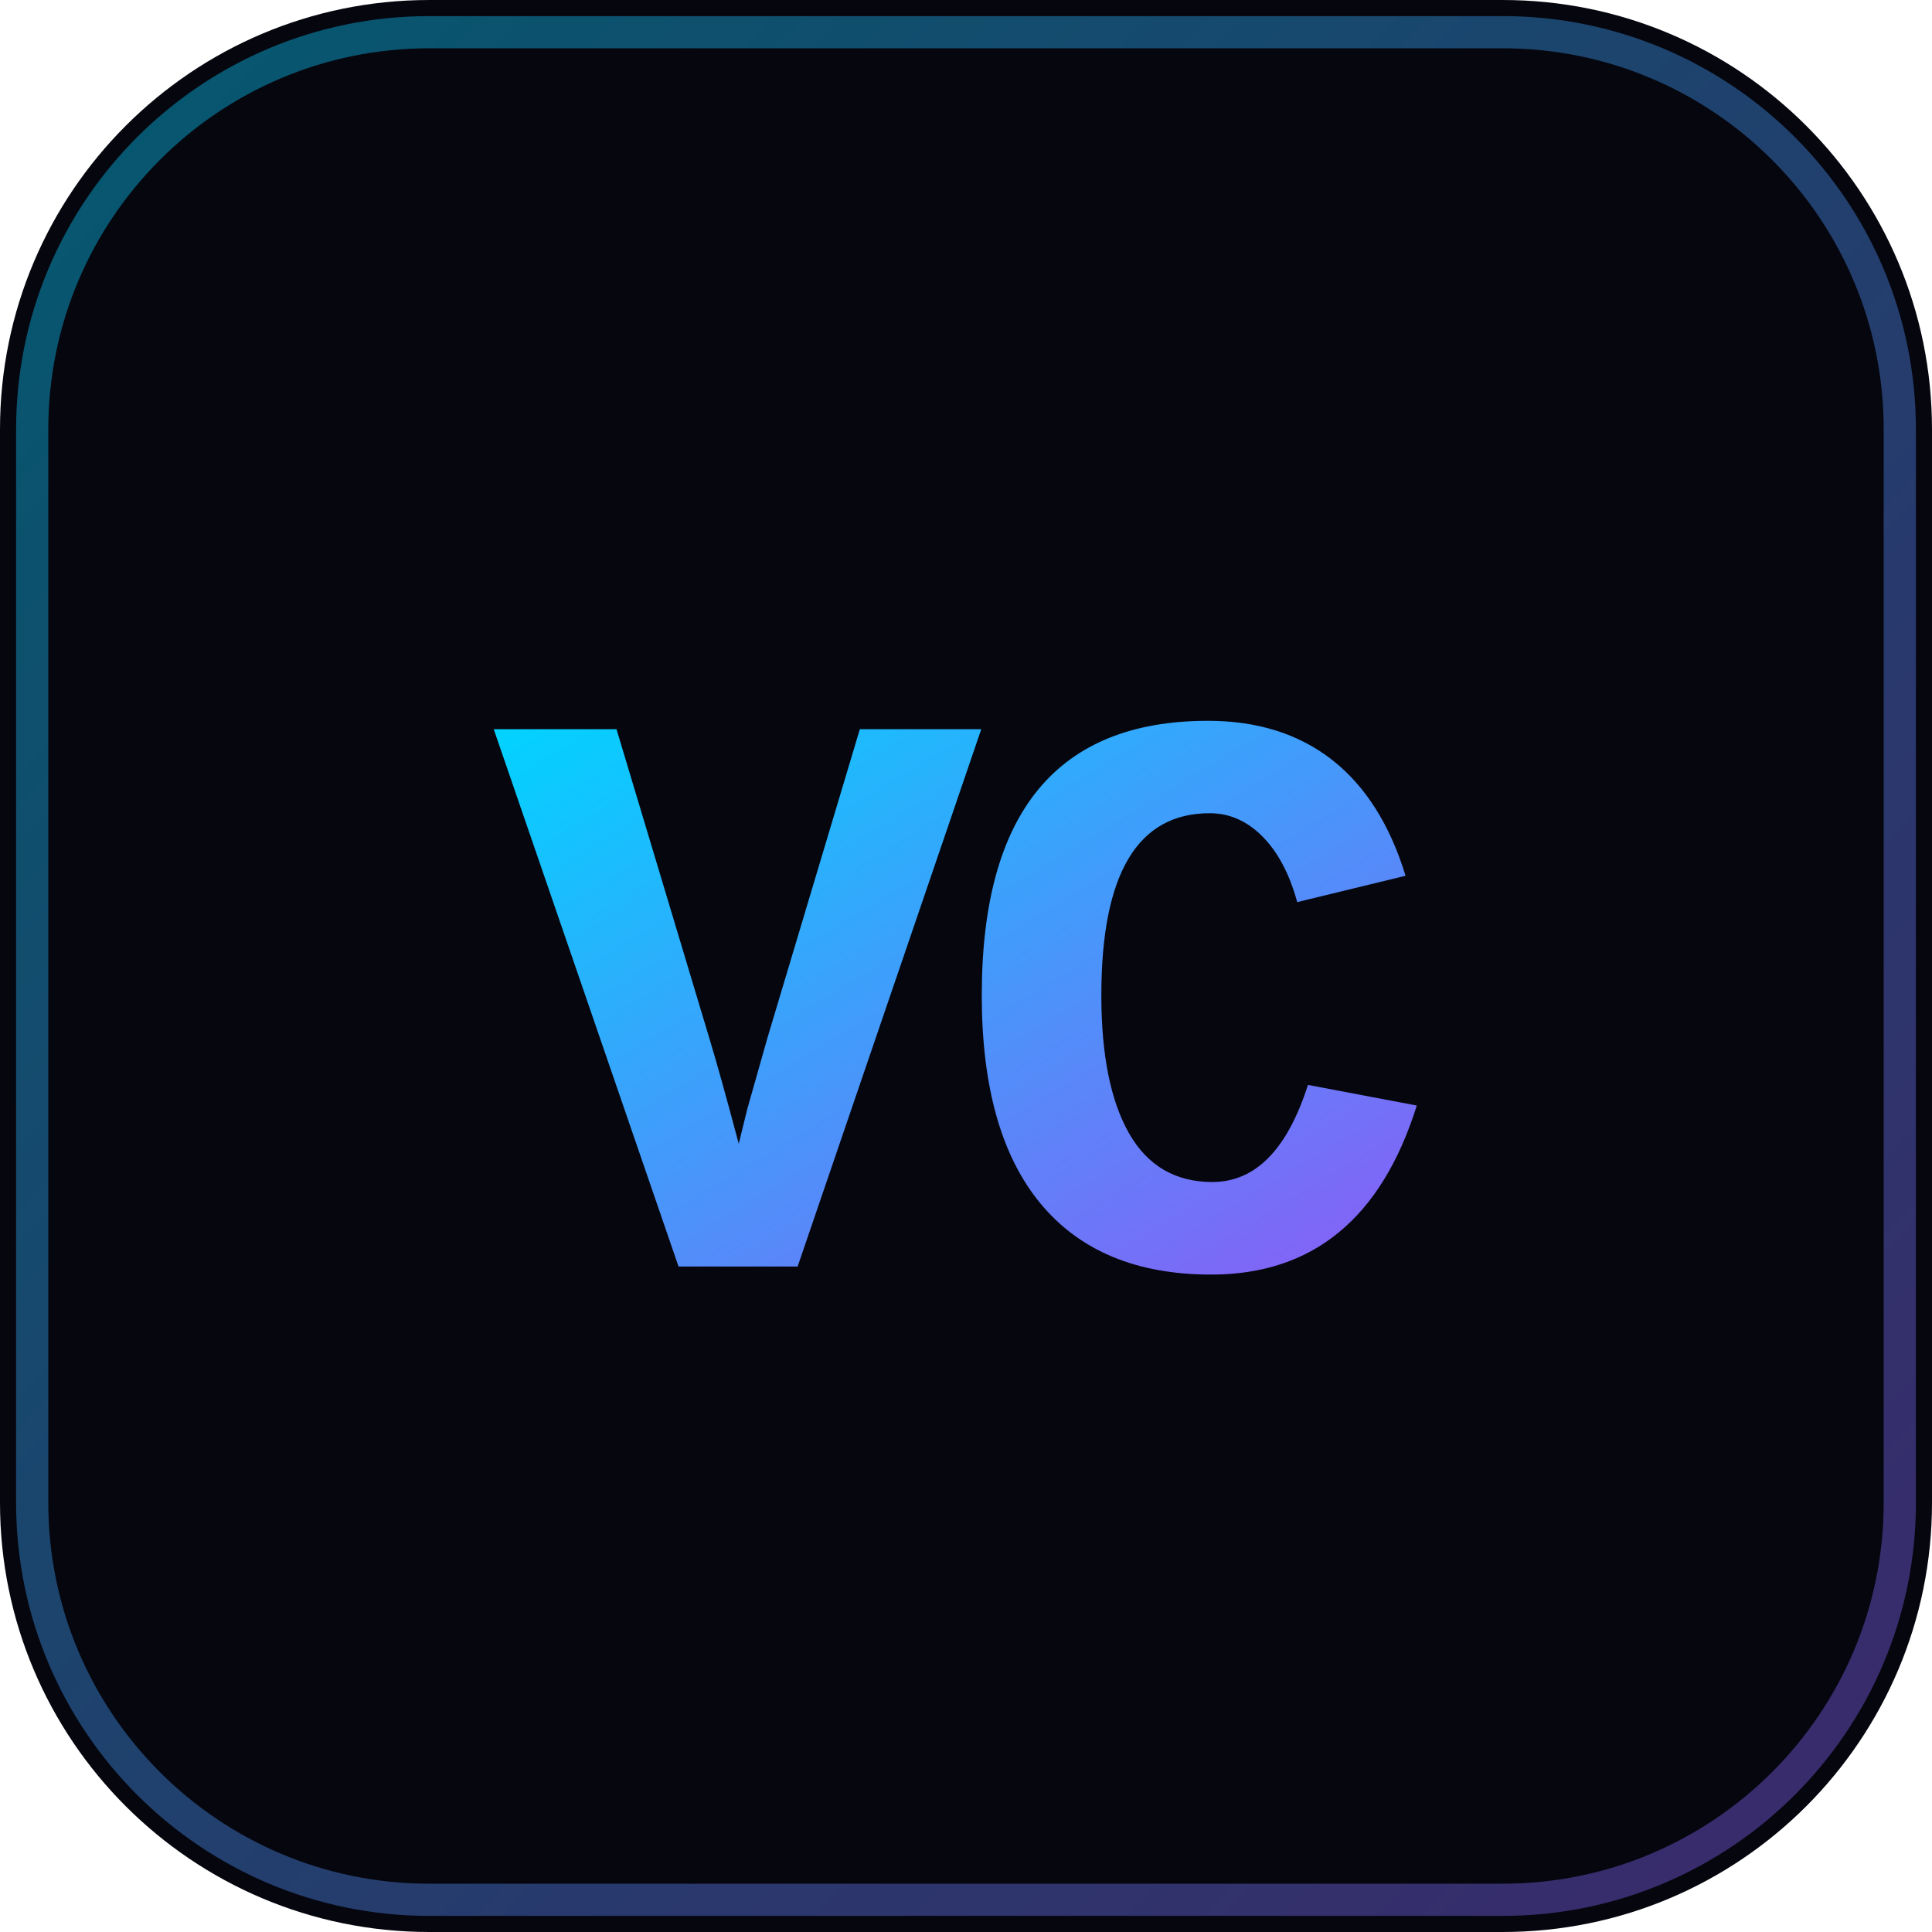
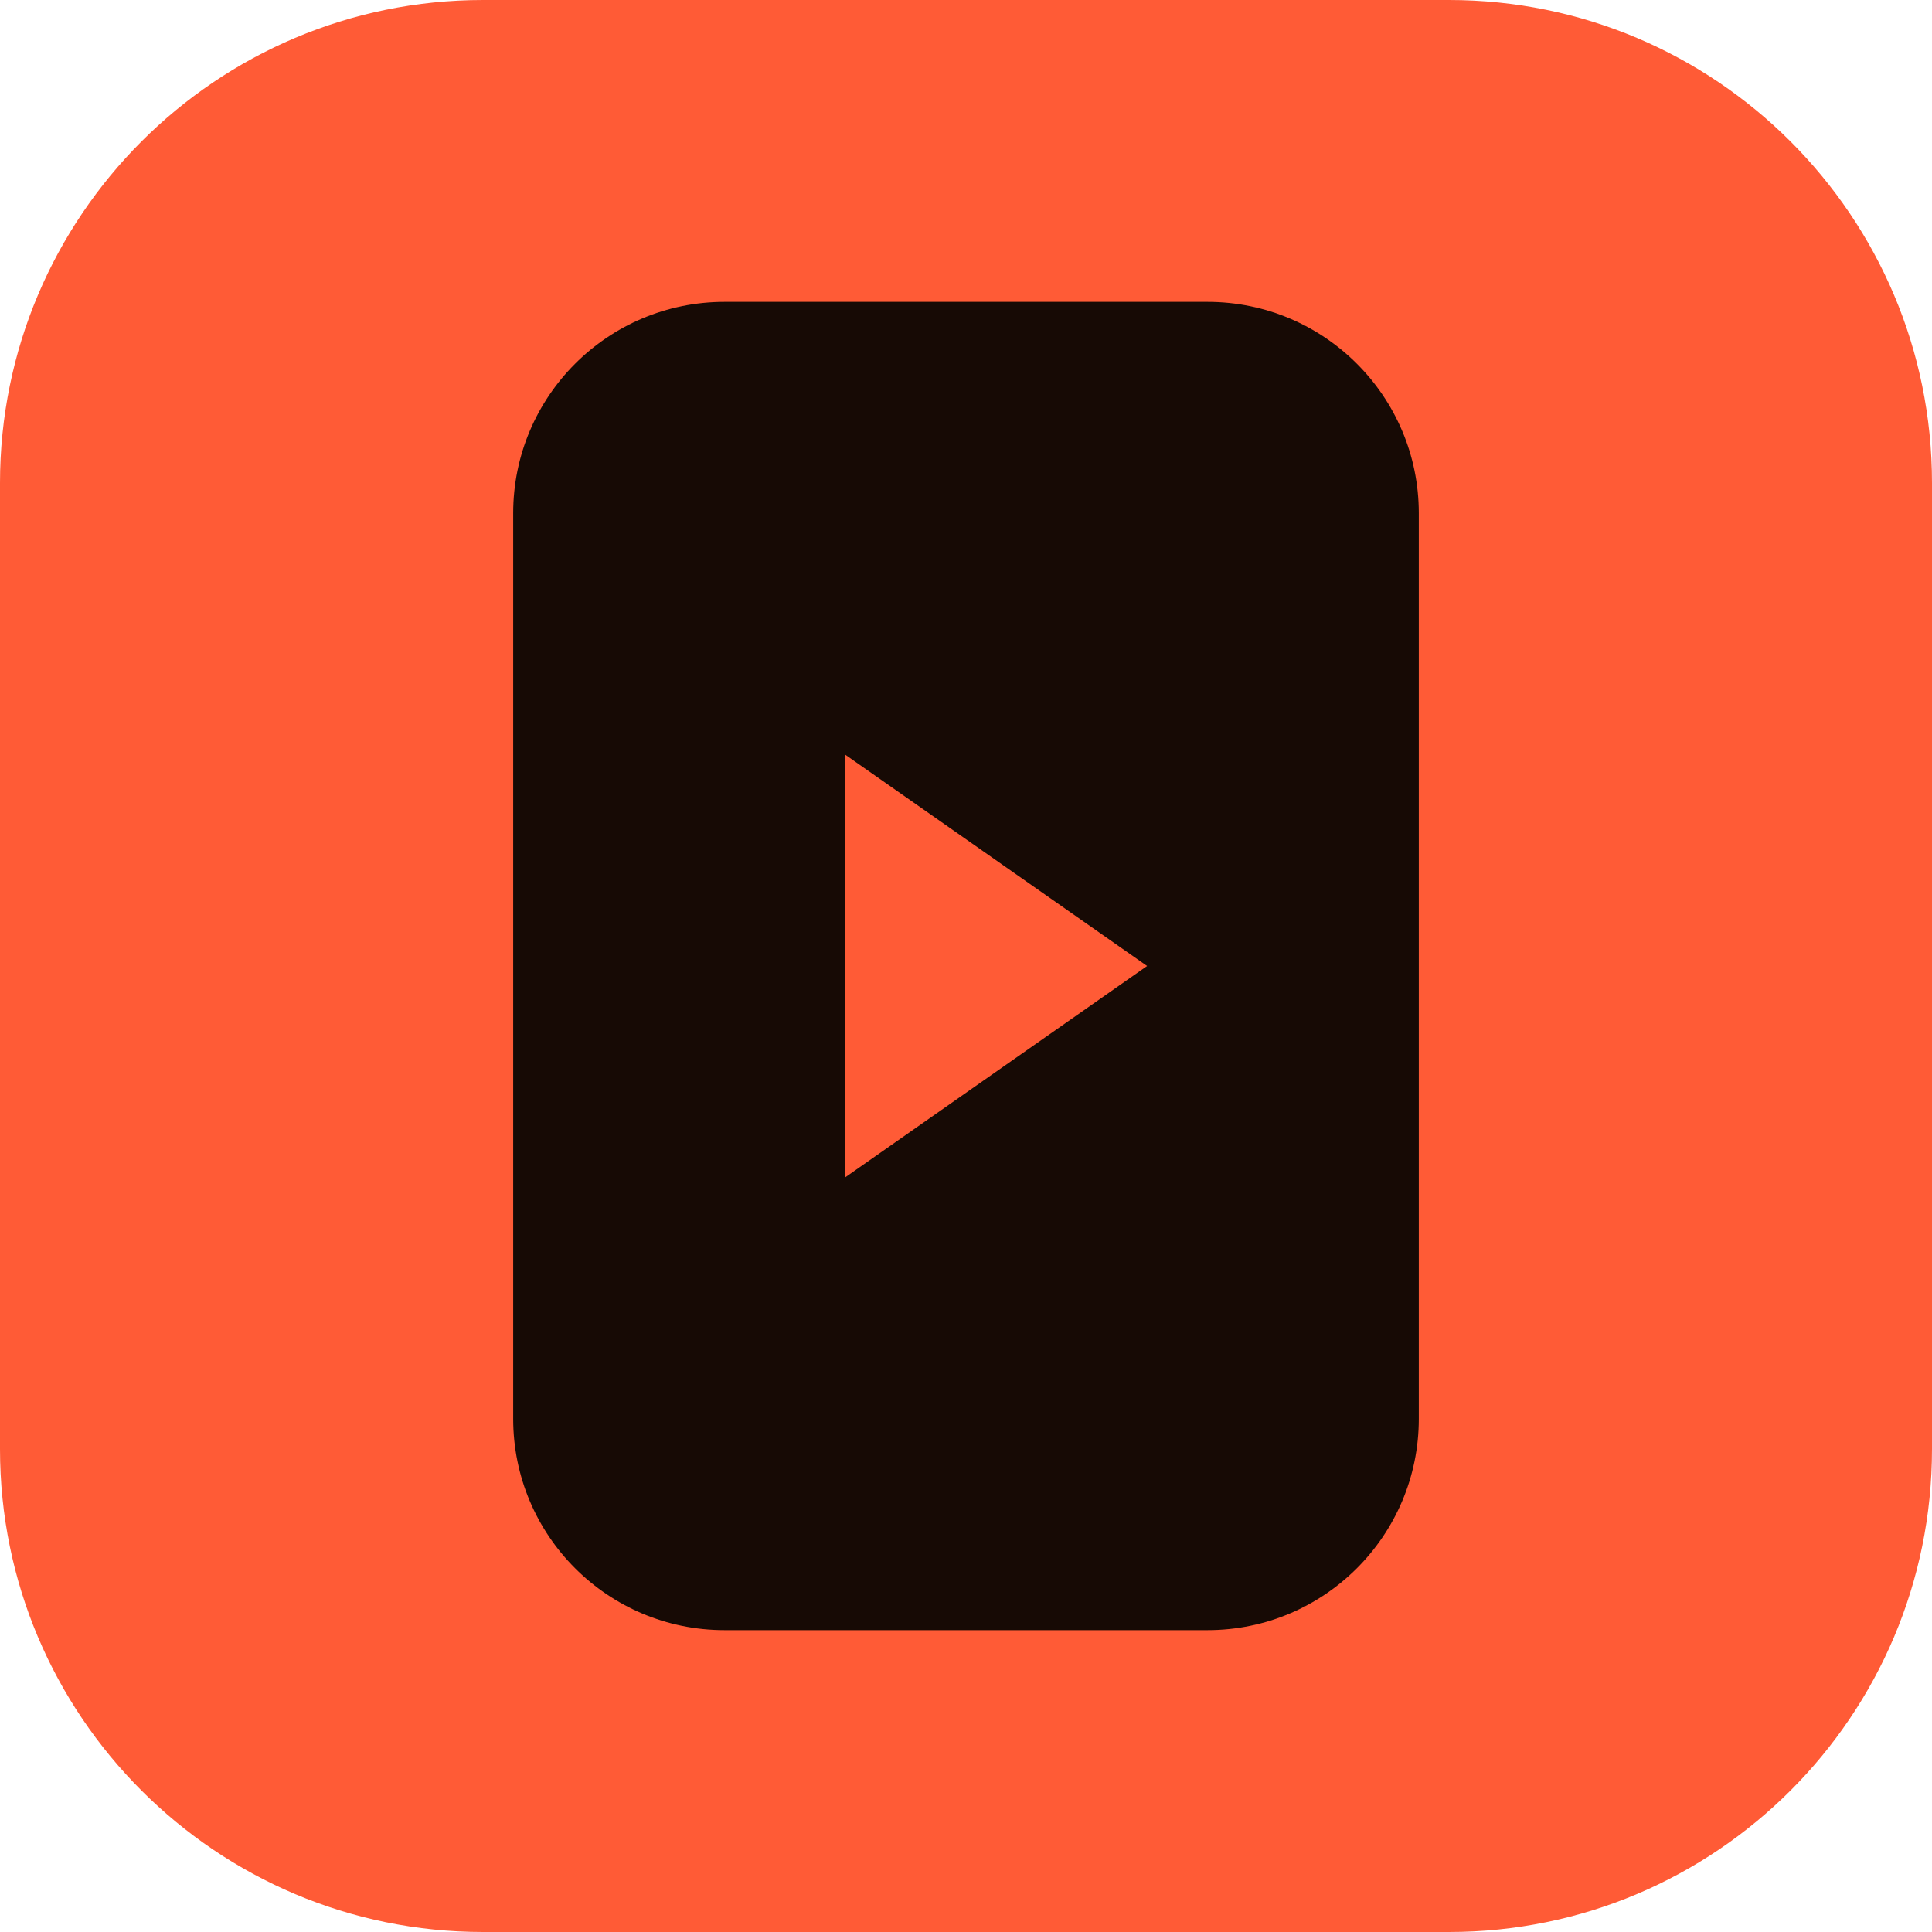
- <svg xmlns="http://www.w3.org/2000/svg" viewBox="0 0 180 180">
-   <defs>
-     <linearGradient id="g" x1="0%" y1="0%" x2="100%" y2="100%">
-       <stop offset="0%" stop-color="#00d4ff" />
-       <stop offset="100%" stop-color="#8b5cf6" />
-     </linearGradient>
-   </defs>
-   <rect width="180" height="180" rx="40" fill="#06060f" />
-   <rect x="3" y="3" width="174" height="174" rx="37" fill="none" stroke="url(#g)" stroke-width="3" opacity="0.4" />
-   <text x="90" y="118" text-anchor="middle" font-family="'JetBrains Mono', 'Courier New', monospace" font-weight="700" font-size="76" letter-spacing="-3" fill="url(#g)">VC</text>
+ <svg xmlns="http://www.w3.org/2000/svg" viewBox="0 0 64 64">
+   <rect width="64" height="64" rx="16" fill="#ff5b36" />
+   <rect x="17" y="10" width="30" height="44" rx="7" fill="#170a05" />
+   <path d="M28 25l10 7-10 7z" fill="#ff5b36" />
</svg>
